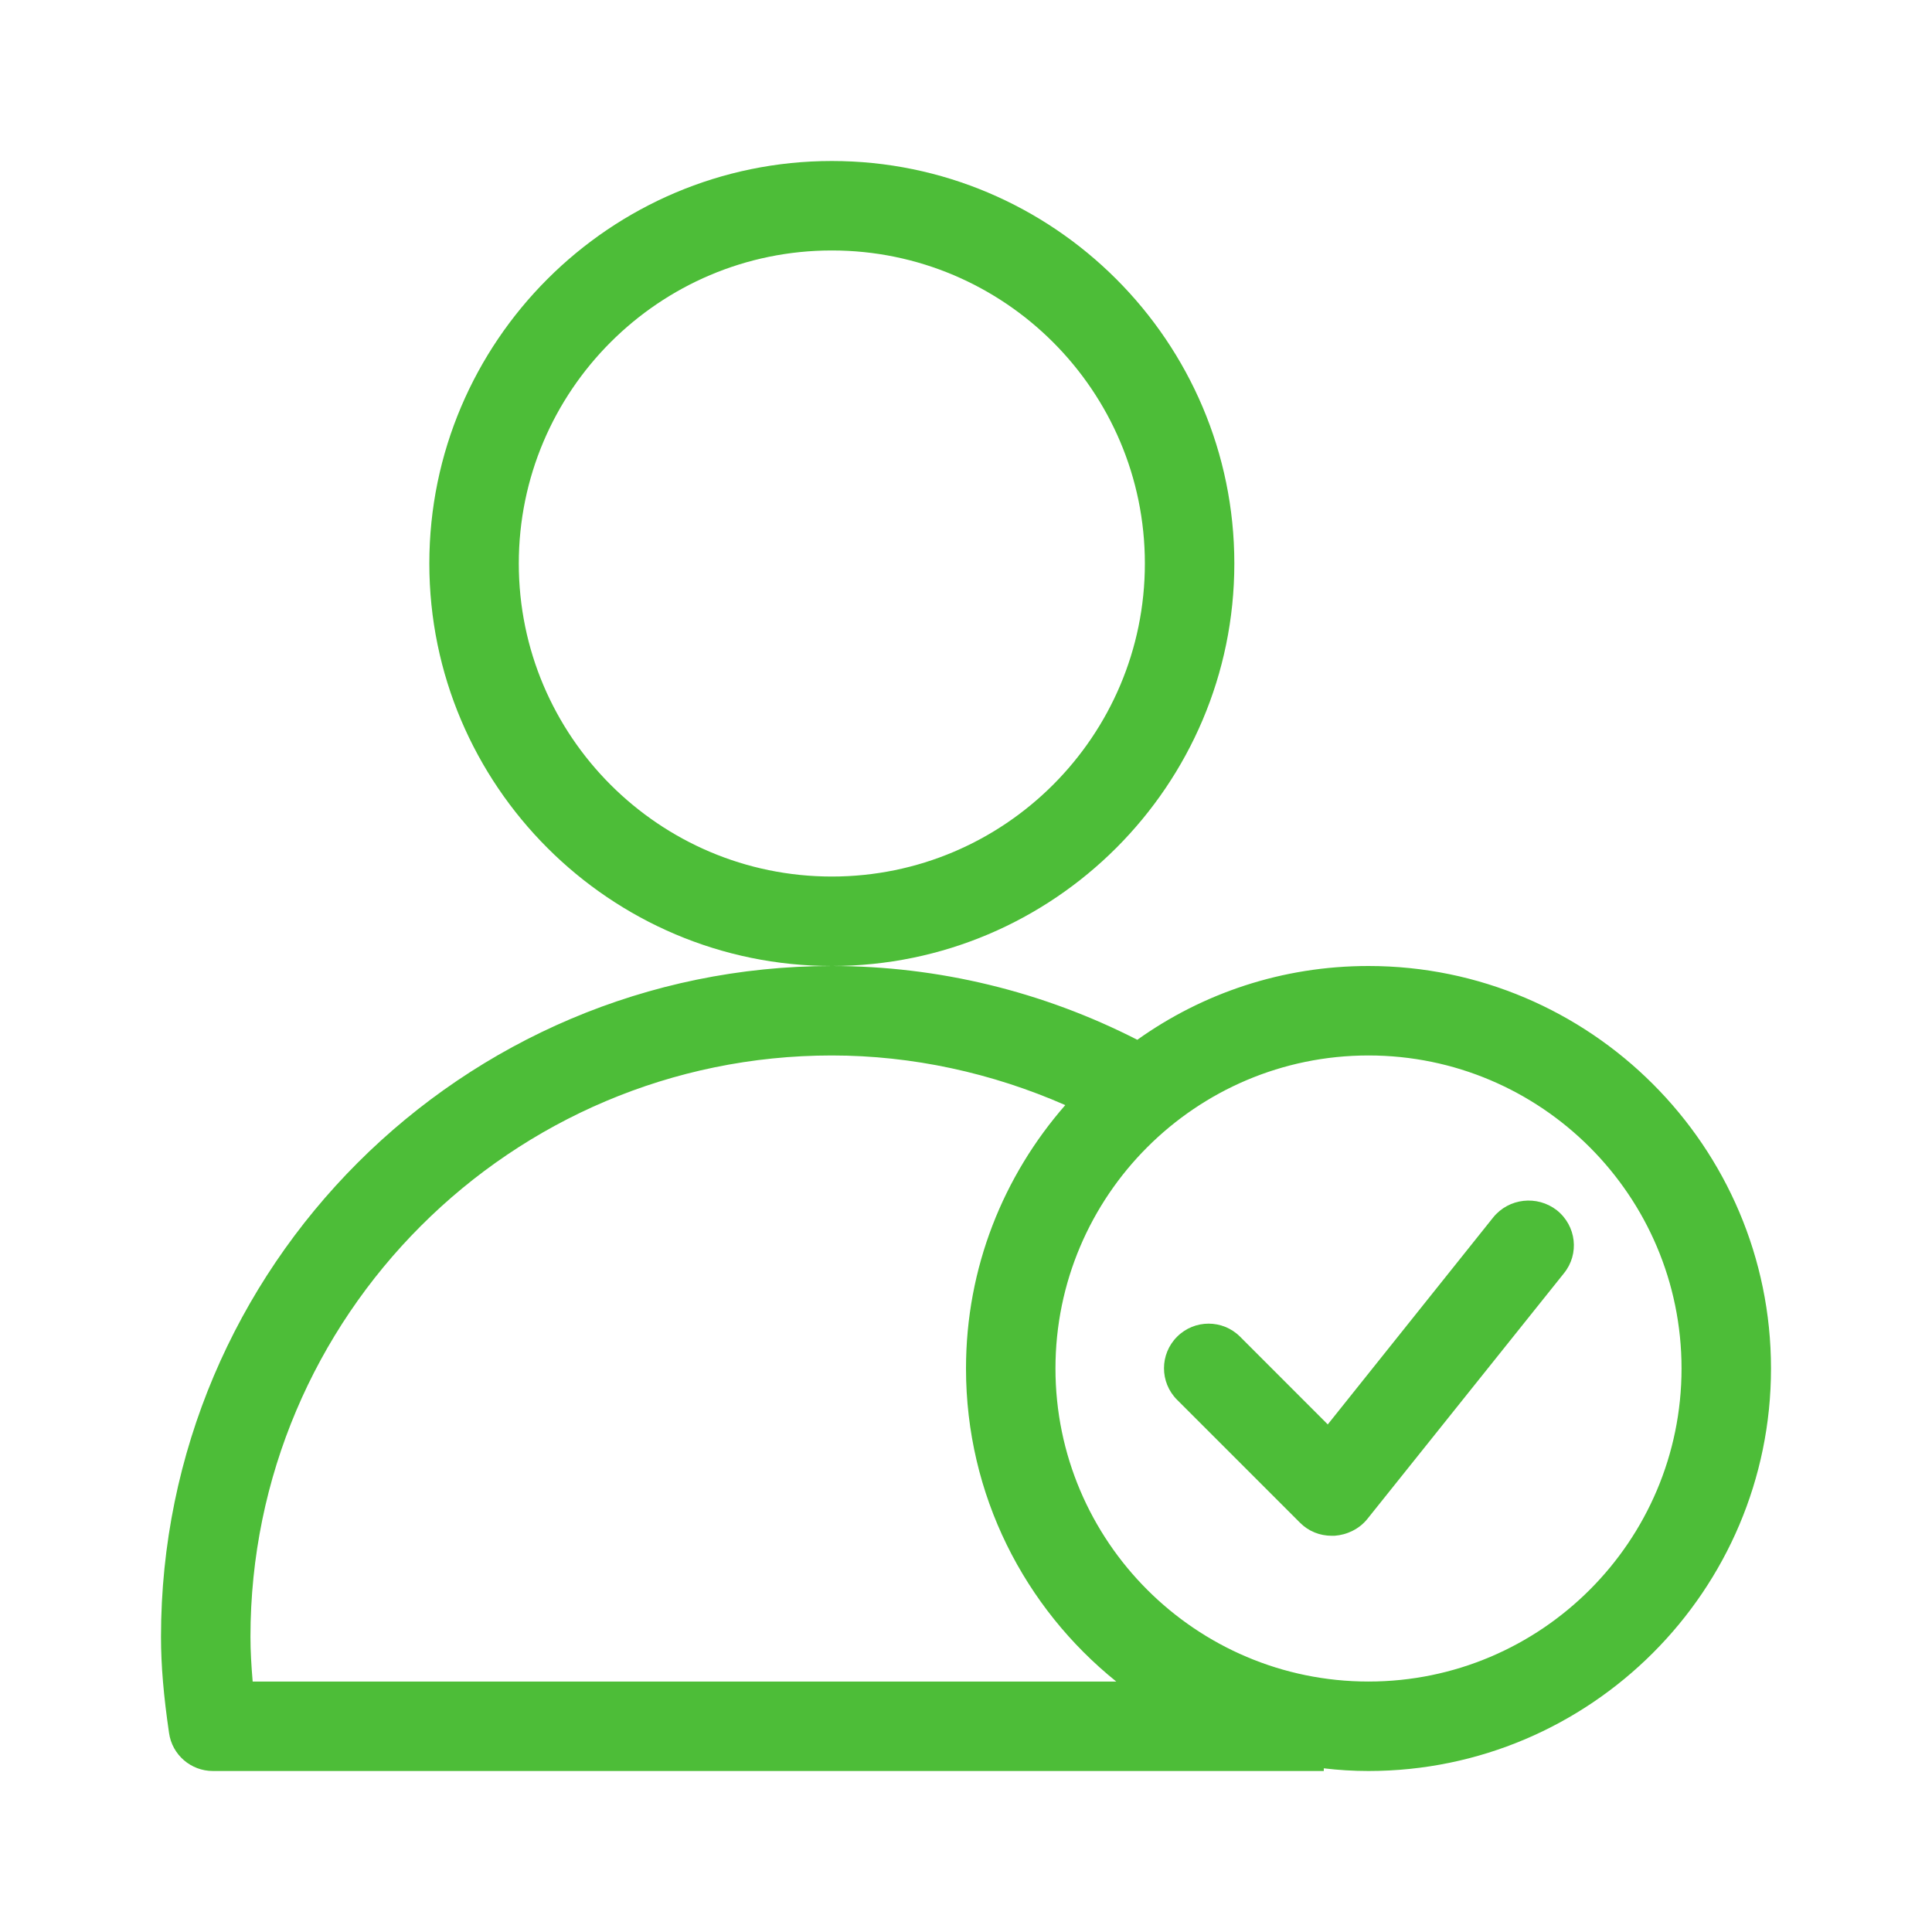
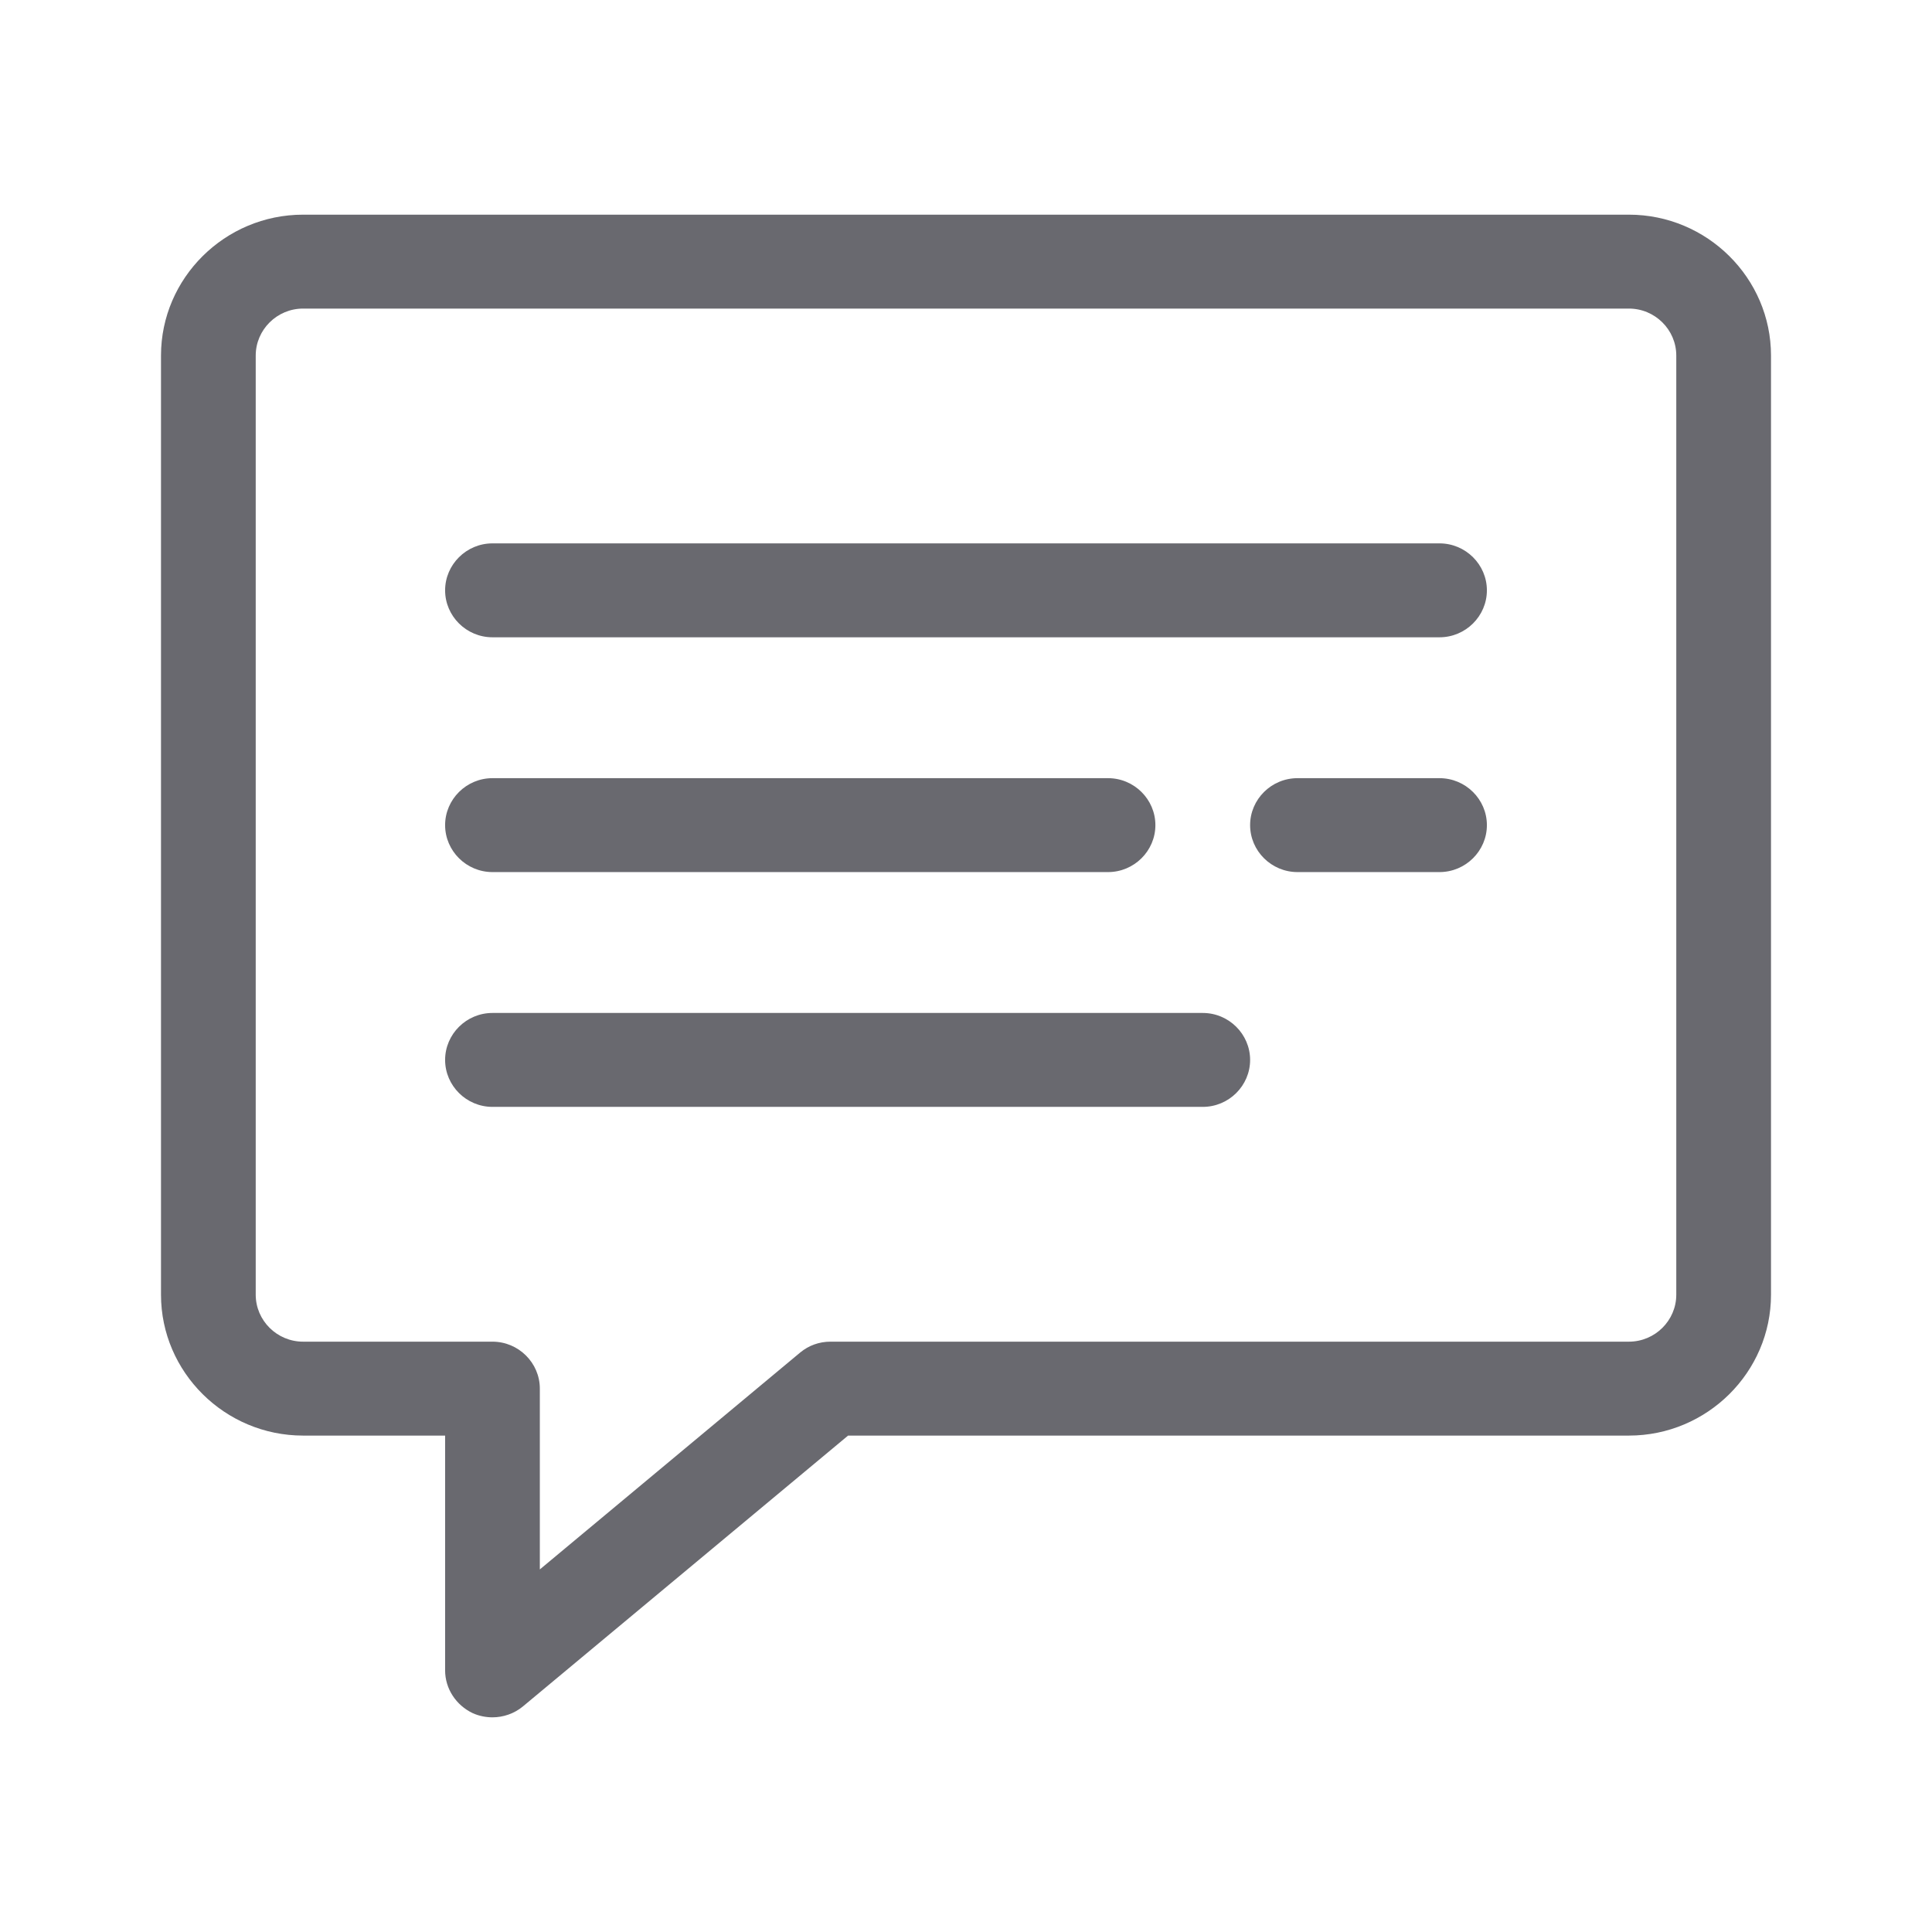
<svg xmlns="http://www.w3.org/2000/svg" width="36" height="36" viewBox="0 0 36 36" fill="none">
-   <path d="M23 10.5C23 6.367 19.633 3 15.5 3C11.367 3 8 6.367 8 10.5C8 14.633 11.367 18 15.5 18C19.633 18 23 14.633 23 10.5ZM15.5 16.333C12.283 16.333 9.667 13.717 9.667 10.5C9.667 7.283 12.283 4.667 15.5 4.667C18.717 4.667 21.333 7.283 21.333 10.5C21.333 13.717 18.717 16.333 15.5 16.333Z" fill="#4DBD38" />
-   <path d="M25.5 18C23.892 18 22.408 18.508 21.192 19.375C19.433 18.475 17.483 18 15.5 18C8.608 18 3 23.608 3 30.5C3 31.042 3.05 31.608 3.15 32.292C3.208 32.7 3.558 33 3.967 33H24.667V32.95C24.942 32.983 25.217 33 25.5 33C29.633 33 33 29.633 33 25.5C33 21.367 29.633 18 25.5 18ZM4.708 31.333C4.683 31.033 4.667 30.767 4.667 30.5C4.667 24.525 9.525 19.667 15.5 19.667C17 19.667 18.483 19.992 19.85 20.592C18.7 21.908 18 23.617 18 25.5C18 27.858 19.092 29.958 20.8 31.333H4.708ZM25.5 31.333C22.283 31.333 19.667 28.717 19.667 25.5C19.667 22.283 22.283 19.667 25.5 19.667C28.717 19.667 31.333 22.283 31.333 25.5C31.333 28.717 28.717 31.333 25.5 31.333Z" fill="#4DBD38" />
-   <path d="M27.825 22.683L24.741 26.542L23.108 24.908C22.783 24.583 22.258 24.583 21.933 24.908C21.608 25.233 21.608 25.758 21.933 26.083L24.225 28.375C24.383 28.533 24.591 28.617 24.817 28.617C24.833 28.617 24.85 28.617 24.866 28.617C25.1 28.6 25.325 28.492 25.475 28.308L29.142 23.725C29.433 23.367 29.375 22.842 29.008 22.55C28.642 22.267 28.116 22.325 27.825 22.683Z" fill="#4DBD38" />
+   <path d="M26.823 10.125H9.176C8.691 10.125 8.294 10.519 8.294 11C8.294 11.481 8.691 11.875 9.176 11.875H26.823C27.309 11.875 27.706 11.481 27.706 11C27.706 10.519 27.309 10.125 26.823 10.125Z" fill="#69696f" />
+   <path d="M9.176 16.25H20.647C21.132 16.25 21.529 15.856 21.529 15.375C21.529 14.894 21.132 14.5 20.647 14.5H9.176C8.691 14.5 8.294 14.894 8.294 15.375C8.294 15.856 8.691 16.25 9.176 16.25Z" fill="#69696f" />
+   <path d="M26.823 14.5H24.177C23.691 14.5 23.294 14.894 23.294 15.375C23.294 15.856 23.691 16.25 24.177 16.25H26.823C27.309 16.25 27.706 15.856 27.706 15.375C27.706 14.894 27.309 14.5 26.823 14.5Z" fill="#69696f" />
+   <path d="M22.412 18.875H9.176C8.691 18.875 8.294 19.269 8.294 19.75C8.294 20.231 8.691 20.625 9.176 20.625H22.412C22.897 20.625 23.294 20.231 23.294 19.75C23.294 19.269 22.897 18.875 22.412 18.875Z" fill="#69696f" />
+   <path d="M30.353 4H5.647C4.191 4 3 5.181 3 6.625V24.125C3 25.569 4.191 26.75 5.647 26.75H8.294V31.125C8.294 31.466 8.497 31.773 8.806 31.921C8.921 31.974 9.053 32 9.176 32C9.379 32 9.582 31.93 9.741 31.799L15.803 26.75H30.353C31.809 26.75 33 25.569 33 24.125V6.625C33 5.181 31.809 4 30.353 4ZM31.235 24.125C31.235 24.606 30.838 25 30.353 25H15.476C15.265 25 15.071 25.07 14.912 25.201L10.059 29.244V25.875C10.059 25.394 9.662 25 9.176 25H5.647C5.162 25 4.765 24.606 4.765 24.125V6.625C4.765 6.144 5.162 5.75 5.647 5.75H30.353C30.838 5.75 31.235 6.144 31.235 6.625V24.125Z" fill="#69696f" />
</svg>
